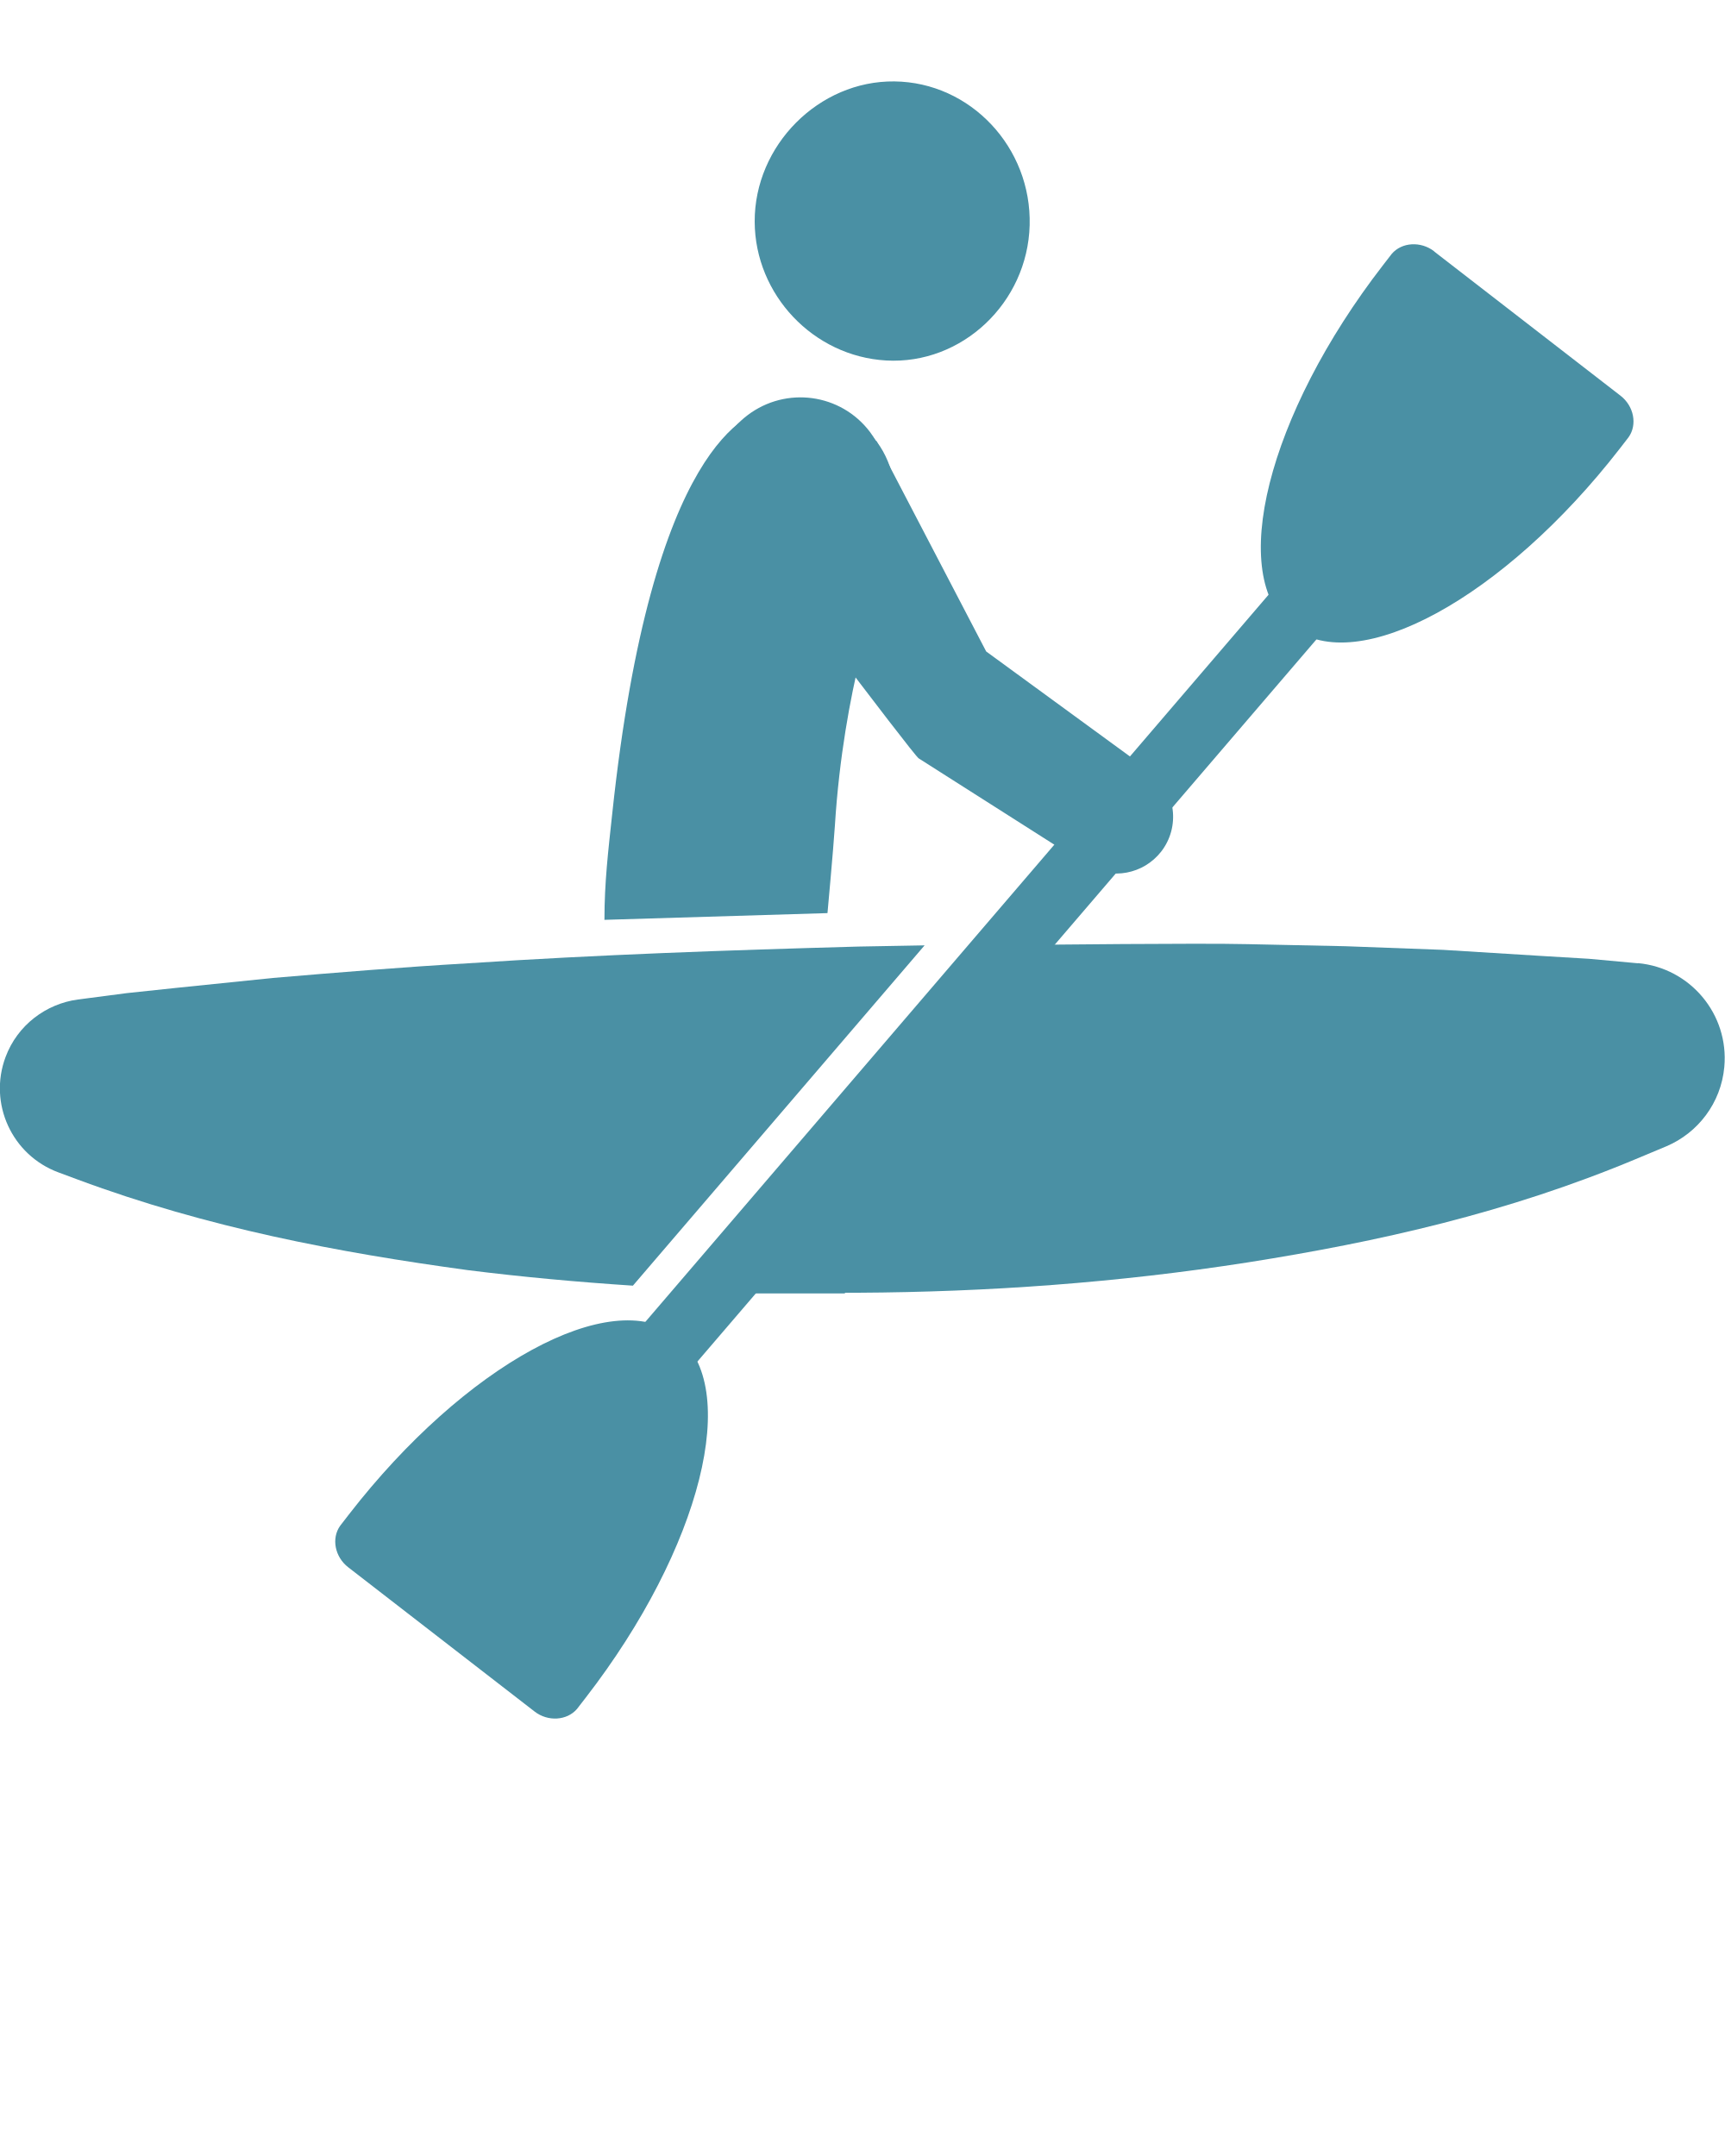
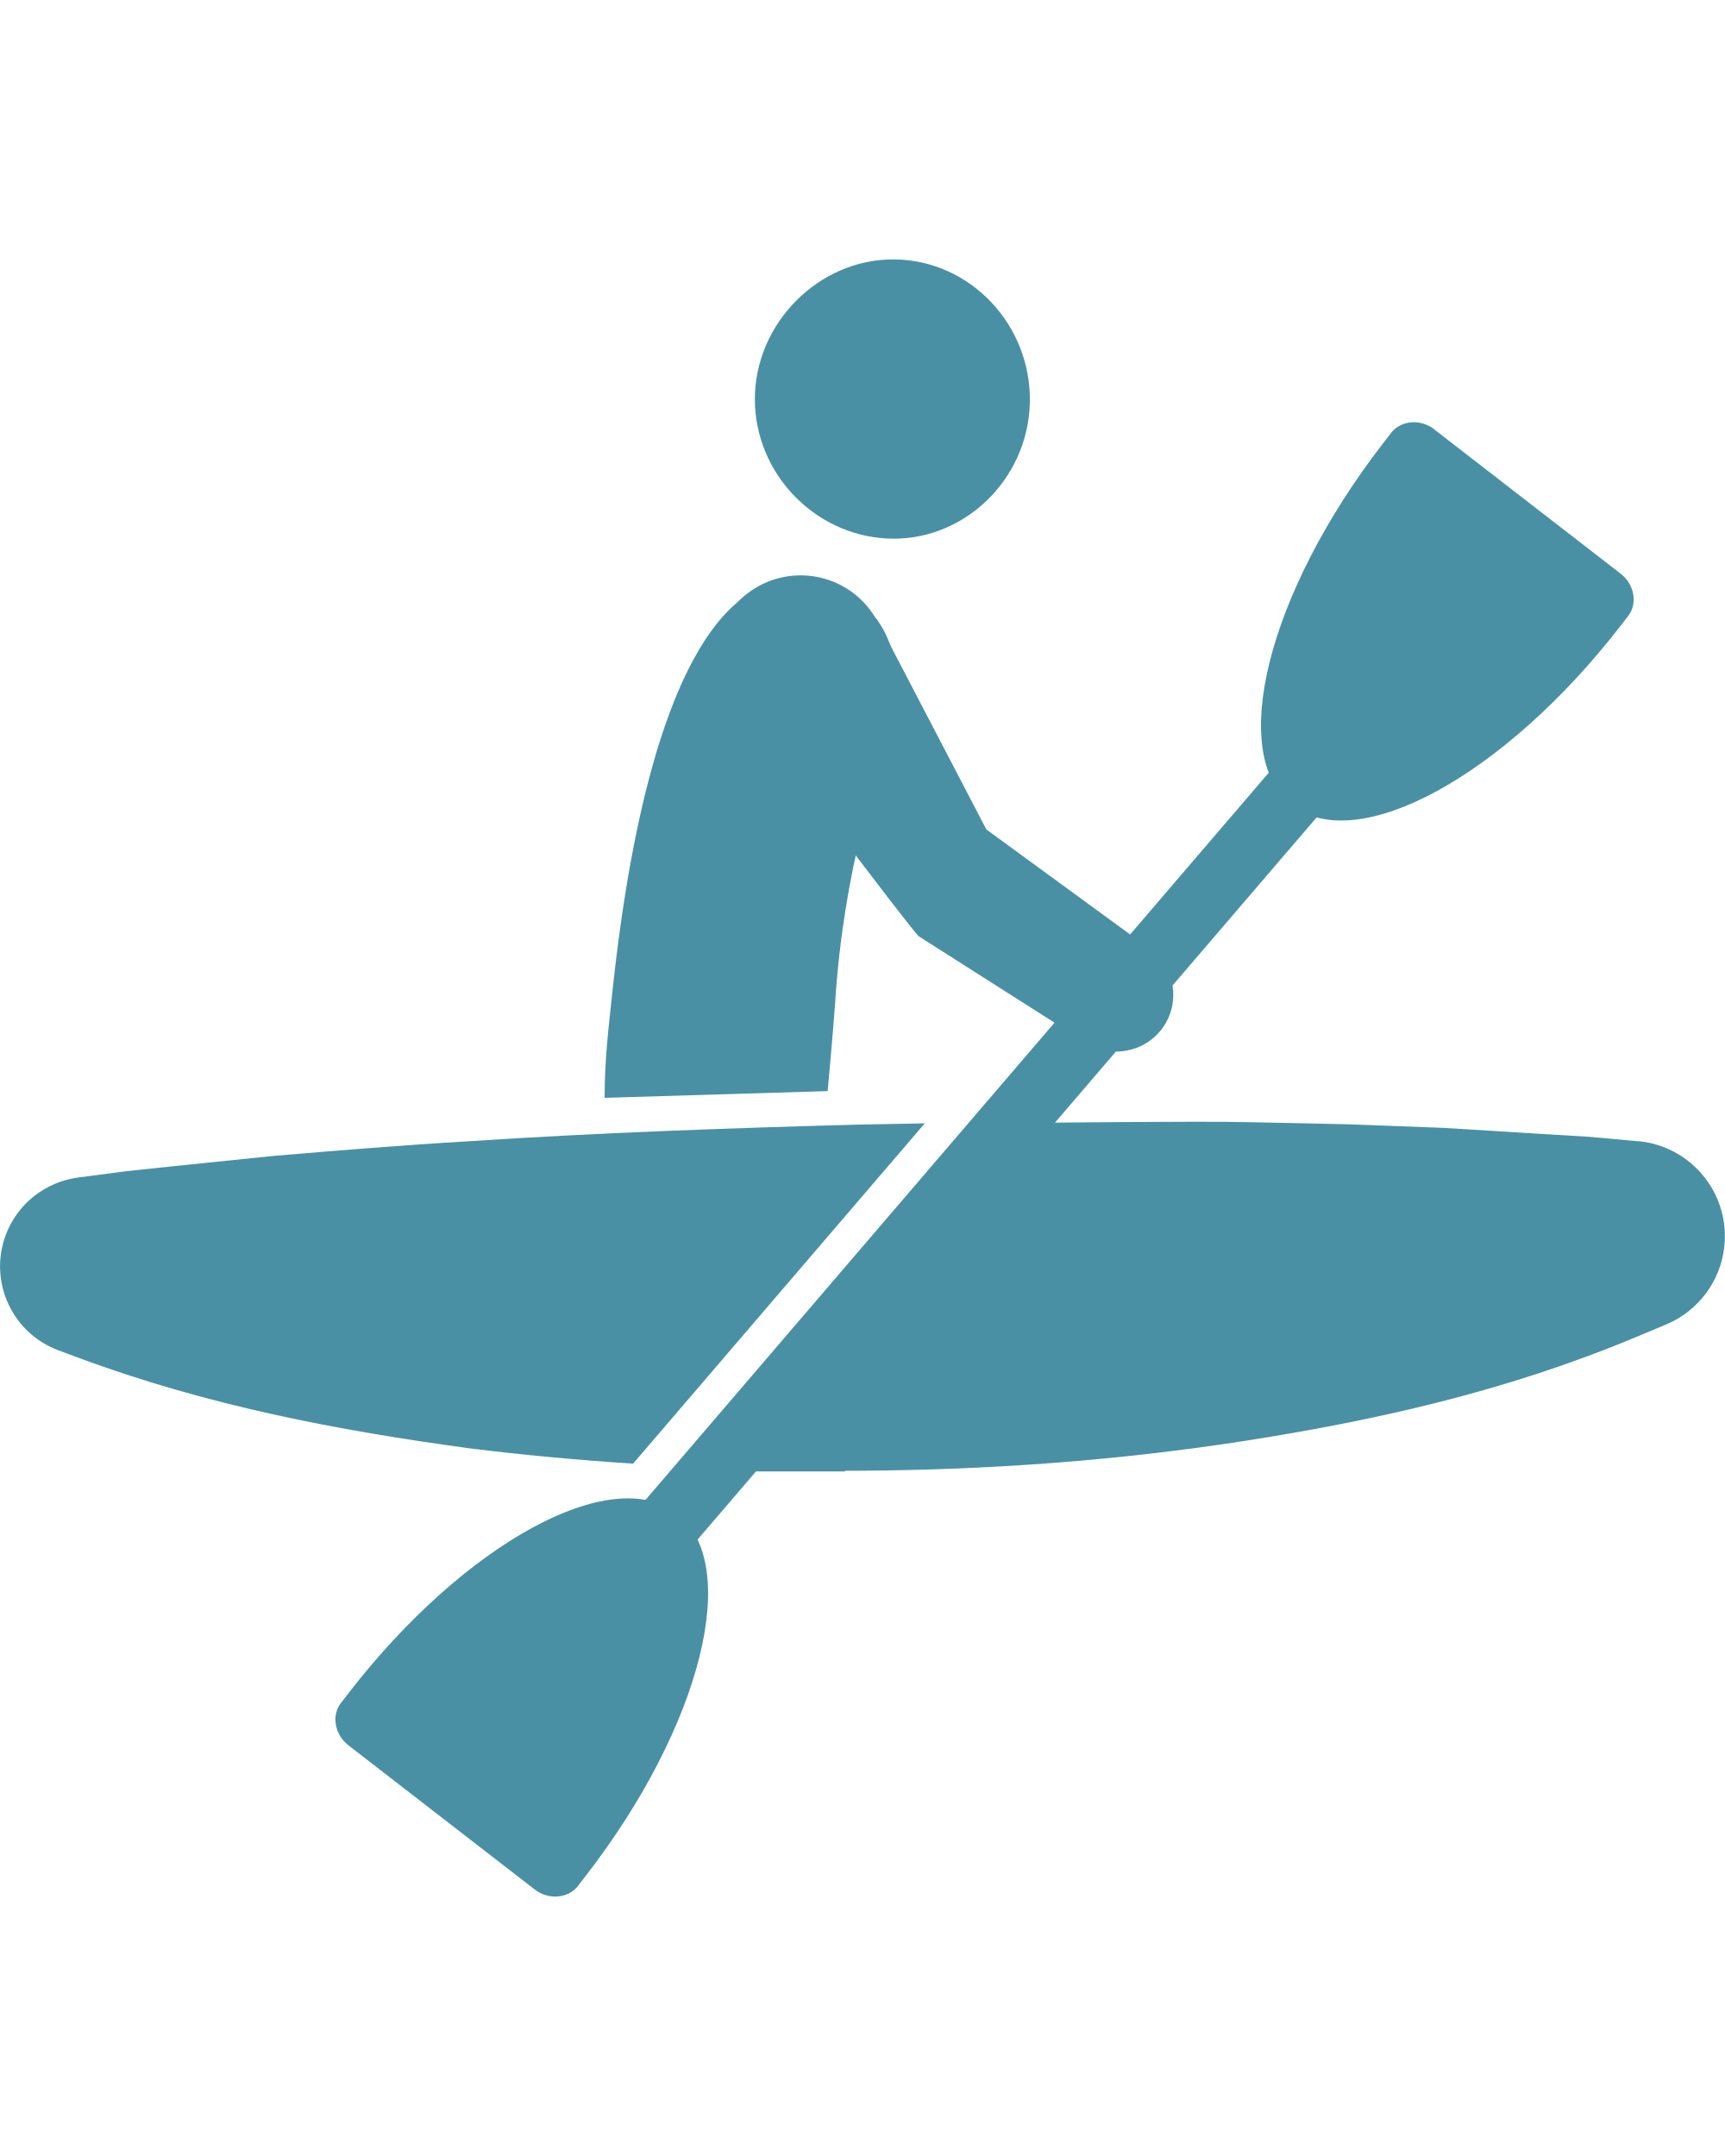
- <svg xmlns="http://www.w3.org/2000/svg" viewBox="0 0 100 125">
-   <path fill="#4A90A4" d="M59.69,13.06c-.12,4.5-3.93,8.09-8.32,7.84-4.22-.24-7.6-3.81-7.62-8.04-.02-4.43,3.72-8.19,8.1-8.14,4.41.05,7.96,3.83,7.84,8.34Z" />
-   <path fill="#4A90A4" d="M83.14,14.57c-.78-.6-1.88-.53-2.46.15l-.51.66c-6.7,8.66-9.06,18.06-5.27,20.99,3.79,2.94,12.29-1.71,19-10.36l.51-.66c.52-.73.31-1.81-.47-2.41l-10.8-8.36Z" />
-   <path fill="#4A90A4" d="M30.99,99.23c.77.6,1.88.53,2.46-.15l.51-.66c6.7-8.66,9.06-18.06,5.27-20.99-3.79-2.93-12.29,1.71-19,10.37l-.51.66c-.52.73-.31,1.81.47,2.41l10.8,8.36Z" />
-   <path fill="#4A90A4" d="M29.02,91.23c-.44,0-.88-.15-1.23-.46-.8-.68-.89-1.88-.2-2.67l53.02-61.87c.68-.79,1.88-.89,2.67-.2.79.68.89,1.88.21,2.67l-53.02,61.86c-.37.44-.91.66-1.44.66Z" />
-   <path fill="#4A90A4" d="M35.04,53.34c0-2.21.22-4,.45-6.15,2.3-21.62,7.96-23.32,9.21-23.6,1.41-.32,3.05.02,4.7.83,3.12,1.54,3.15,6.65,1.61,9.77-.05.11-2.11,5.7-2.61,13.67-.1,1.5-.43,5.08-.43,5.08l-12.92.39Z" />
-   <path fill="#4A90A4" d="M50.81,25.57l6.36,12.2,9.57,6.99c1.43,1.12,1.69,3.18.57,4.62-1.03,1.31-2.85,1.64-4.26.82l-9.79-6.23c-.32-.19-10.29-13.47-10.29-13.47-1.69-2.23-1.86-4.74.37-6.43,2.23-1.69,5.4-1.26,7.09.97.13.17.26.37.36.55Z" />
+ <svg xmlns="http://www.w3.org/2000/svg" id="Layer_1" version="1.1" viewBox="0 0 100 125">
  <g fill="#4A90A4">
-     <path d="M94.96,55.85l-2.83-.26-2.83-.17-5.65-.35-5.65-.21-5.65-.12c-2.88-.07-12.35.04-12.35.04l-17.05,20.21h6l.07-.04c.24,0,.47,0,.71,0,7.54-.04,15.07-.58,22.61-1.76,7.54-1.19,15.07-2.87,22.61-6.04l1.65-.69c1.82-.77,3.17-2.5,3.36-4.6.28-3.05-1.97-5.74-5.01-6.02Z" />
-     <path d="M49.74,54.88c-7.54.21-15.07.47-22.61.97-3.77.22-7.54.53-11.31.85l-5.65.58-2.83.3-2.83.37c-1.84.25-3.5,1.48-4.19,3.34-1,2.69.37,5.68,3.06,6.68l1.13.42c7.54,2.8,15.07,4.22,22.61,5.25,3.19.4,6.38.69,9.57.9l16.91-19.73-3.87.07Z" />
+     <path d="M59.7,23.38c-.12,4.5-3.93,8.09-8.32,7.84-4.22-.24-7.6-3.81-7.62-8.04-.02-4.43,3.72-8.19,8.1-8.14,4.41.05,7.96,3.83,7.84,8.34Z" />
+     <path d="M83.15,24.89c-.78-.6-1.88-.53-2.46.15l-.51.66c-6.7,8.66-9.06,18.06-5.27,20.99,3.79,2.94,12.29-1.71,19-10.36l.51-.66c.52-.73.31-1.81-.47-2.41l-10.8-8.36h0Z" />
+     <path d="M31,109.55c.77.6,1.88.53,2.46-.15l.51-.66c6.7-8.66,9.06-18.06,5.27-20.99s-12.29,1.71-19,10.37l-.51.66c-.52.73-.31,1.81.47,2.41,0,0,10.8,8.36,10.8,8.36Z" />
+     <path d="M29.03,101.55c-.44,0-.88-.15-1.23-.46-.8-.68-.89-1.88-.2-2.67l53.02-61.87c.68-.79,1.88-.89,2.67-.2.79.68.89,1.88.21,2.67l-53.02,61.86c-.37.44-.91.66-1.44.66h0Z" />
+     <path d="M35.05,63.66c0-2.21.22-4,.45-6.15,2.3-21.62,7.96-23.32,9.21-23.6,1.41-.32,3.05.02,4.7.83,3.12,1.54,3.15,6.65,1.61,9.77-.05.11-2.11,5.7-2.61,13.67-.1,1.5-.43,5.08-.43,5.08l-12.92.39h-.01Z" />
+     <path d="M50.82,35.89l6.36,12.2,9.57,6.99c1.43,1.12,1.69,3.18.57,4.62-1.03,1.31-2.85,1.64-4.26.82l-9.79-6.23c-.32-.19-10.29-13.47-10.29-13.47-1.69-2.23-1.86-4.74.37-6.43s5.4-1.26,7.09.97c.13.17.26.37.36.55l.02-.02Z" />
+     <path d="M94.97,66.17l-2.83-.26-2.83-.17-5.65-.35-5.65-.21-5.65-.12c-2.88-.07-12.35.04-12.35.04l-17.05,20.21h6l.07-.04h.71c7.54-.04,15.07-.58,22.61-1.76,7.54-1.19,15.07-2.87,22.61-6.04l1.65-.69c1.82-.77,3.17-2.5,3.36-4.6.28-3.05-1.97-5.74-5.01-6.02h.01Z" />
+     <path d="M49.75,65.2c-7.54.21-15.07.47-22.61.97-3.77.22-7.54.53-11.31.85l-5.65.58-2.83.3-2.83.37c-1.84.25-3.5,1.48-4.19,3.34-1,2.69.37,5.68,3.06,6.68l1.13.42c7.54,2.8,15.07,4.22,22.61,5.25,3.19.4,6.38.69,9.57.9l16.91-19.73-3.87.07h0Z" />
  </g>
</svg>
